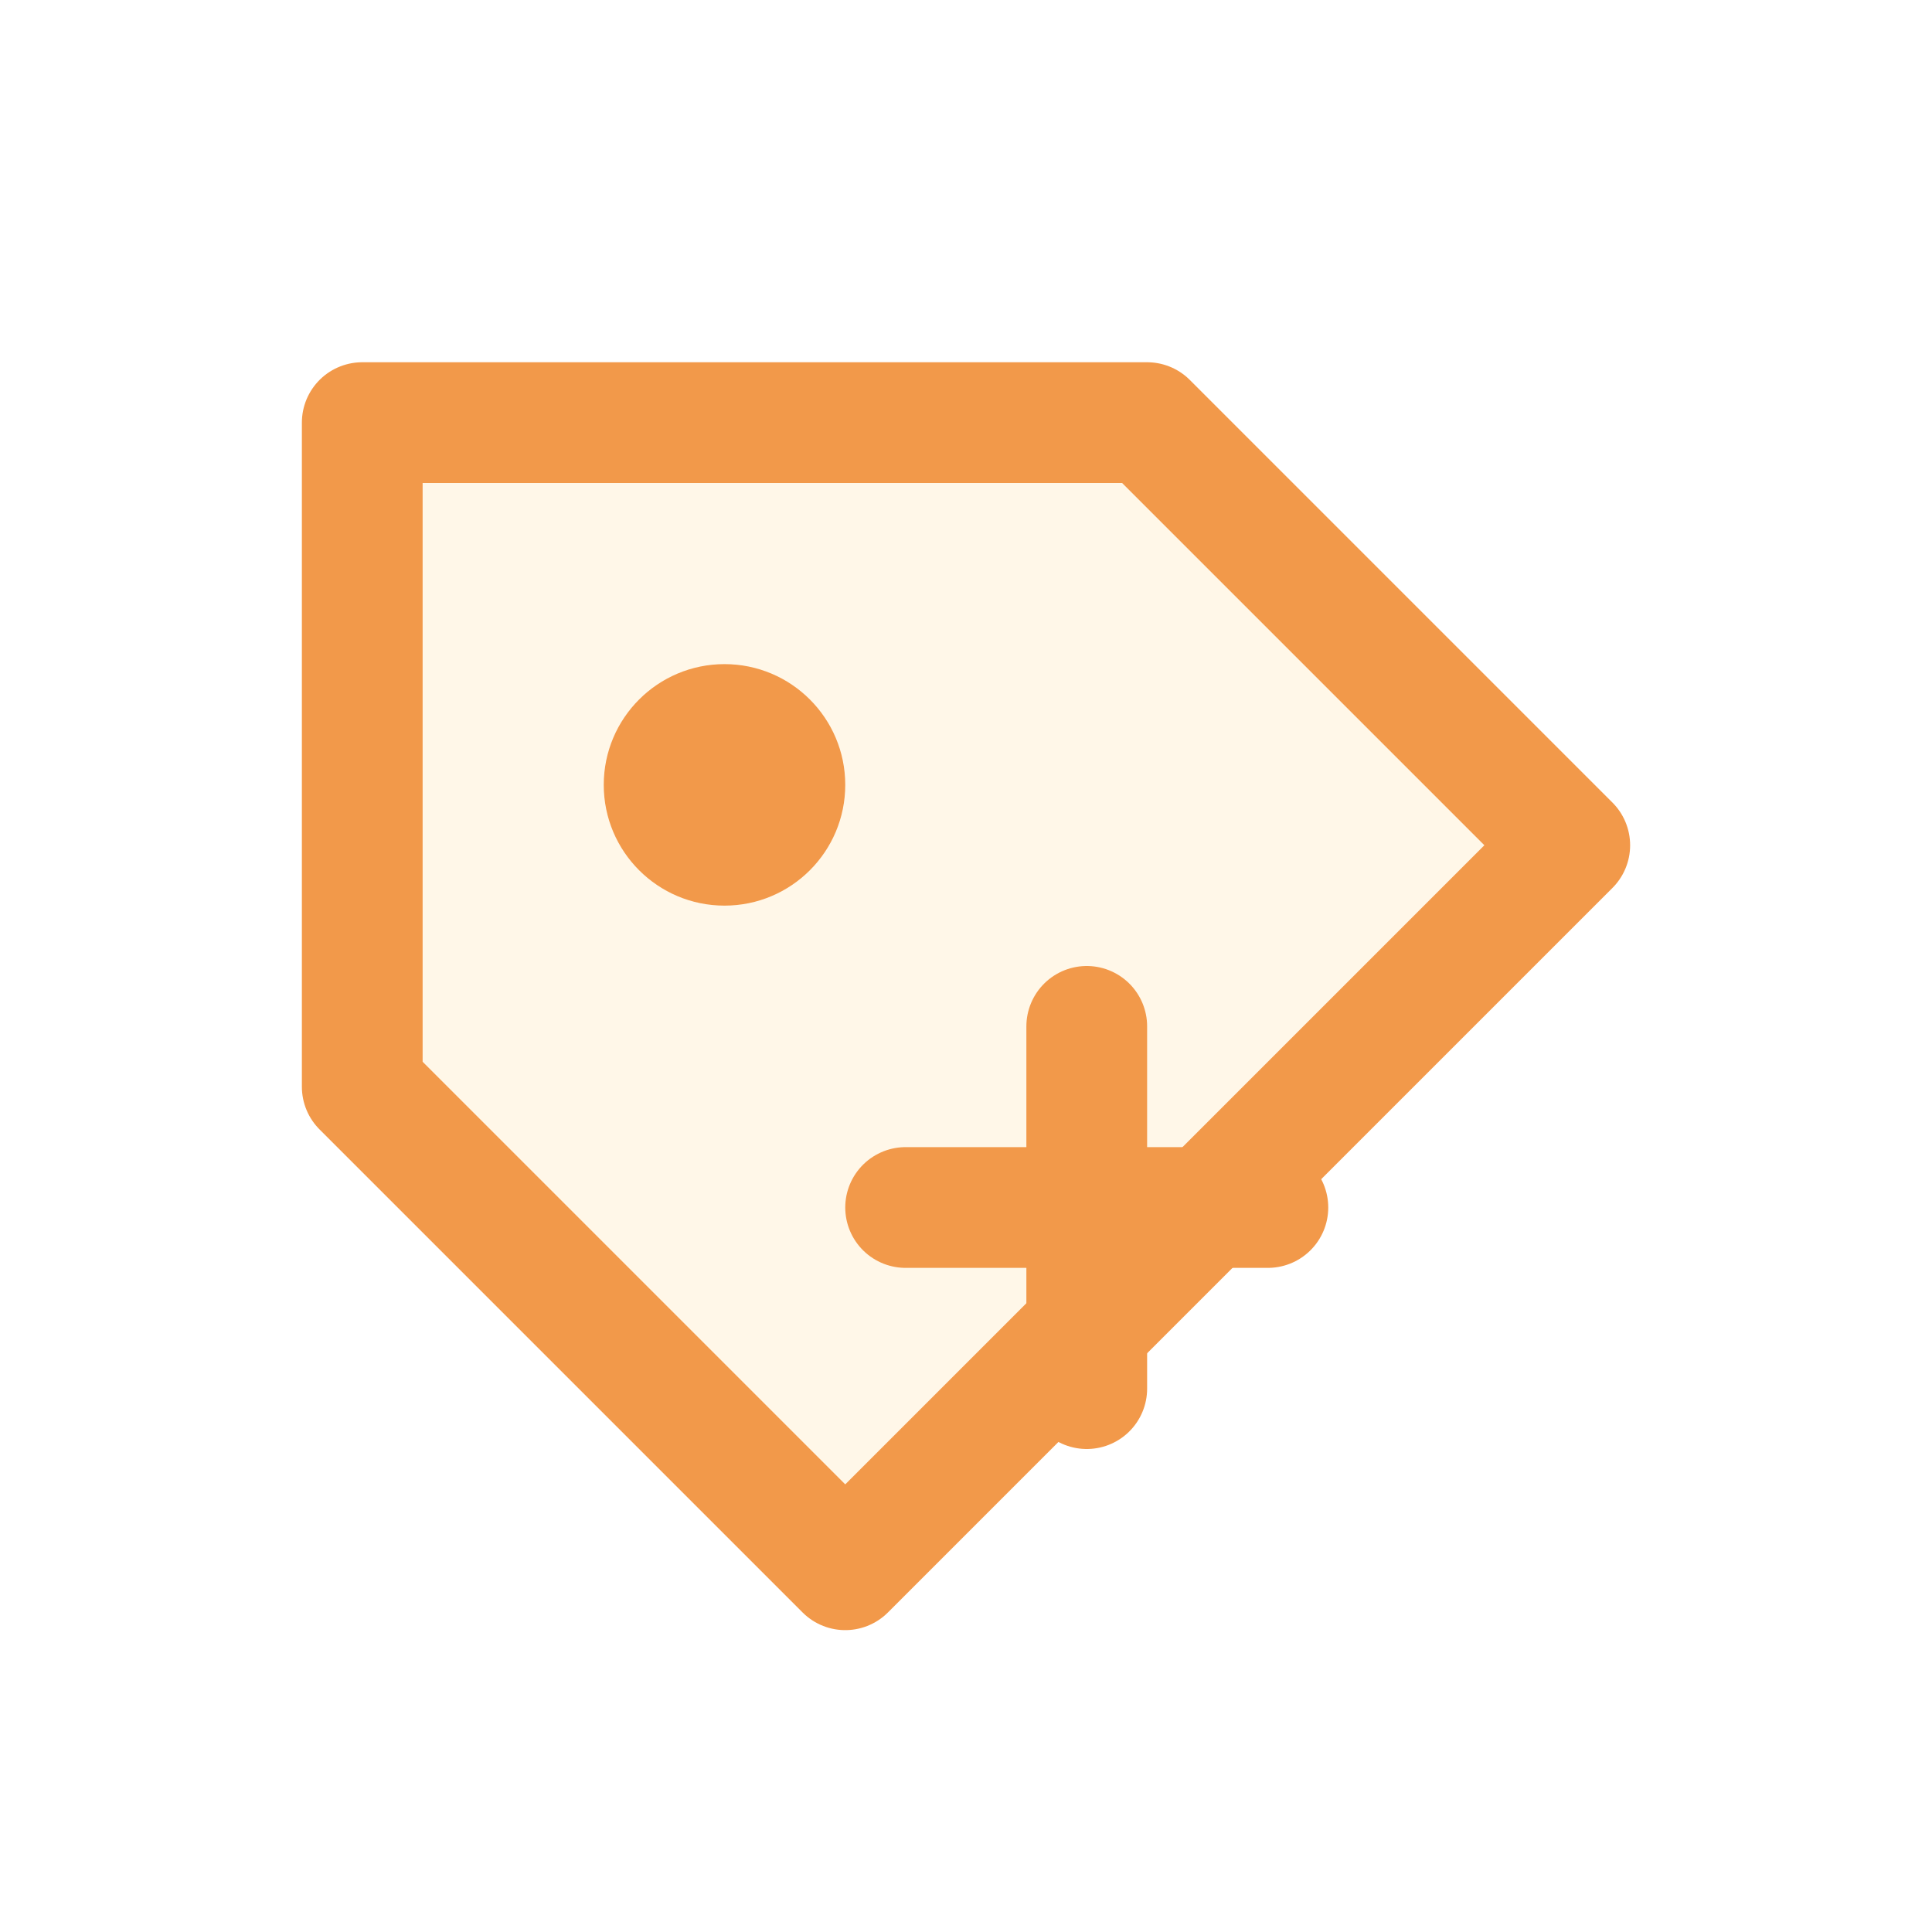
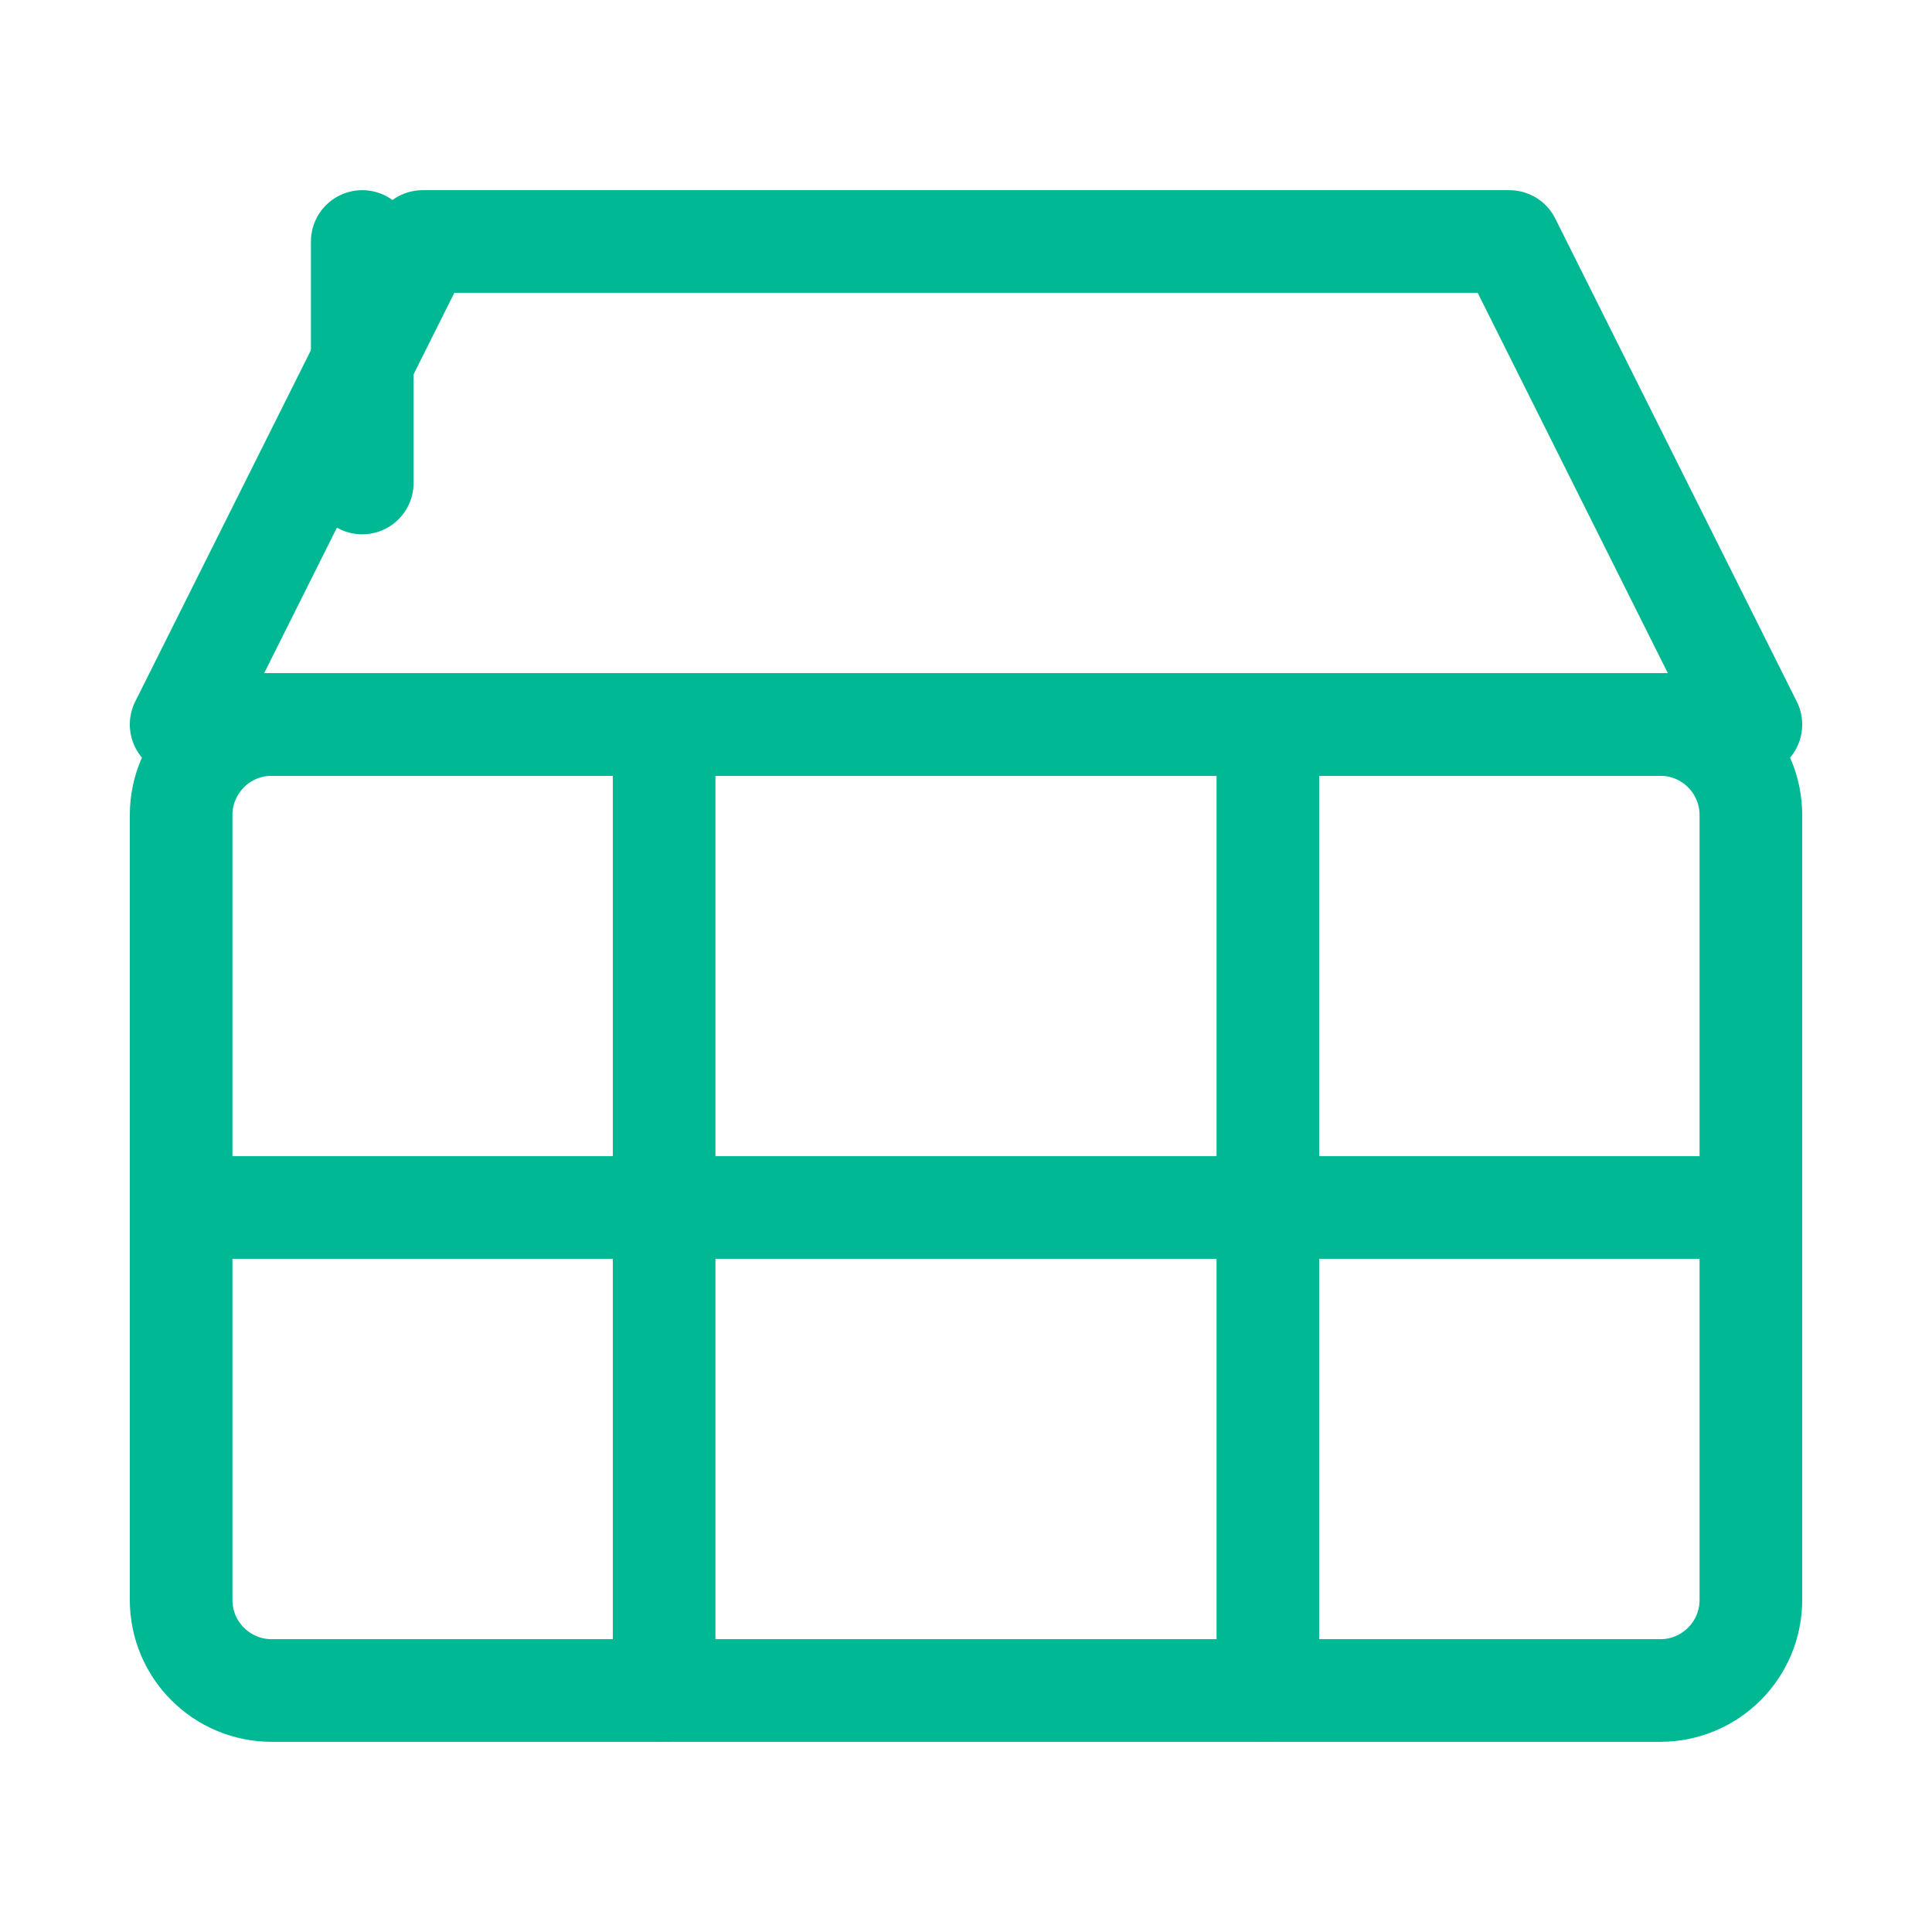
- <svg xmlns="http://www.w3.org/2000/svg" width="32" height="32" viewBox="0 0 32 32">
-   <path d="M6 7h13l7 7-12 12L6 18z" fill="#FFF7E8" stroke="#F2994A" stroke-width="2" stroke-linejoin="round" />
-   <circle cx="12" cy="13" r="2" fill="#F2994A" />
-   <path d="M15 20h6M18 17v6" stroke="#F2994A" stroke-width="2" stroke-linecap="round" />
+ <svg xmlns="http://www.w3.org/2000/svg" width="32" height="32" viewBox="0 0 32 32" fill="none" stroke="#00B894" stroke-width="1.7" stroke-linecap="round" stroke-linejoin="round">
+   <path d="M7 4h18l4 8H3z" />
+   <rect x="3" y="12" width="26" height="16" rx="1.5" />
+   <line x1="3" y1="20" x2="29" y2="20" />
+   <line x1="11" y1="12" x2="11" y2="28" />
+   <line x1="21" y1="12" x2="21" y2="28" />
+   <line x1="6" y1="8" x2="6" y2="4" />
</svg>
